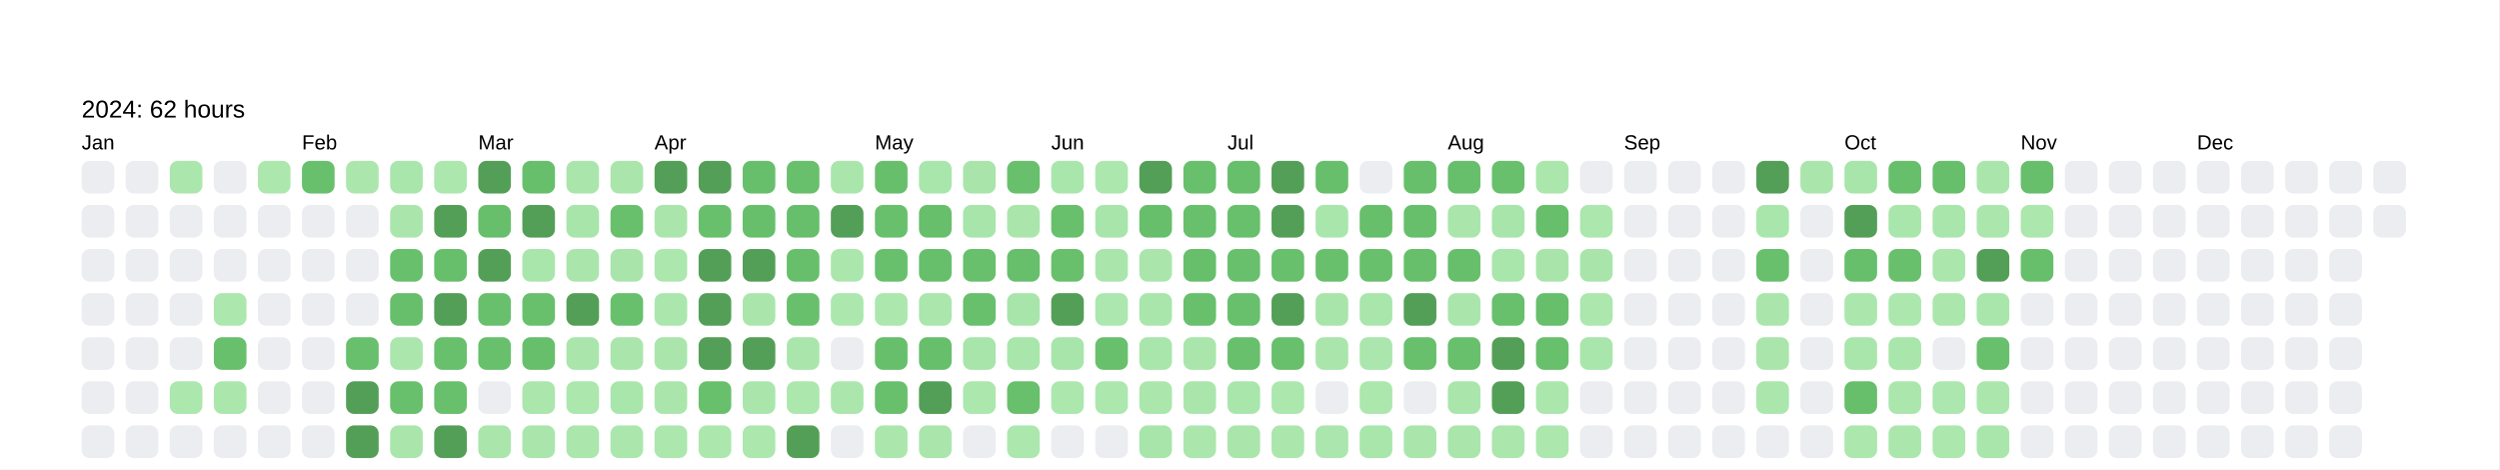
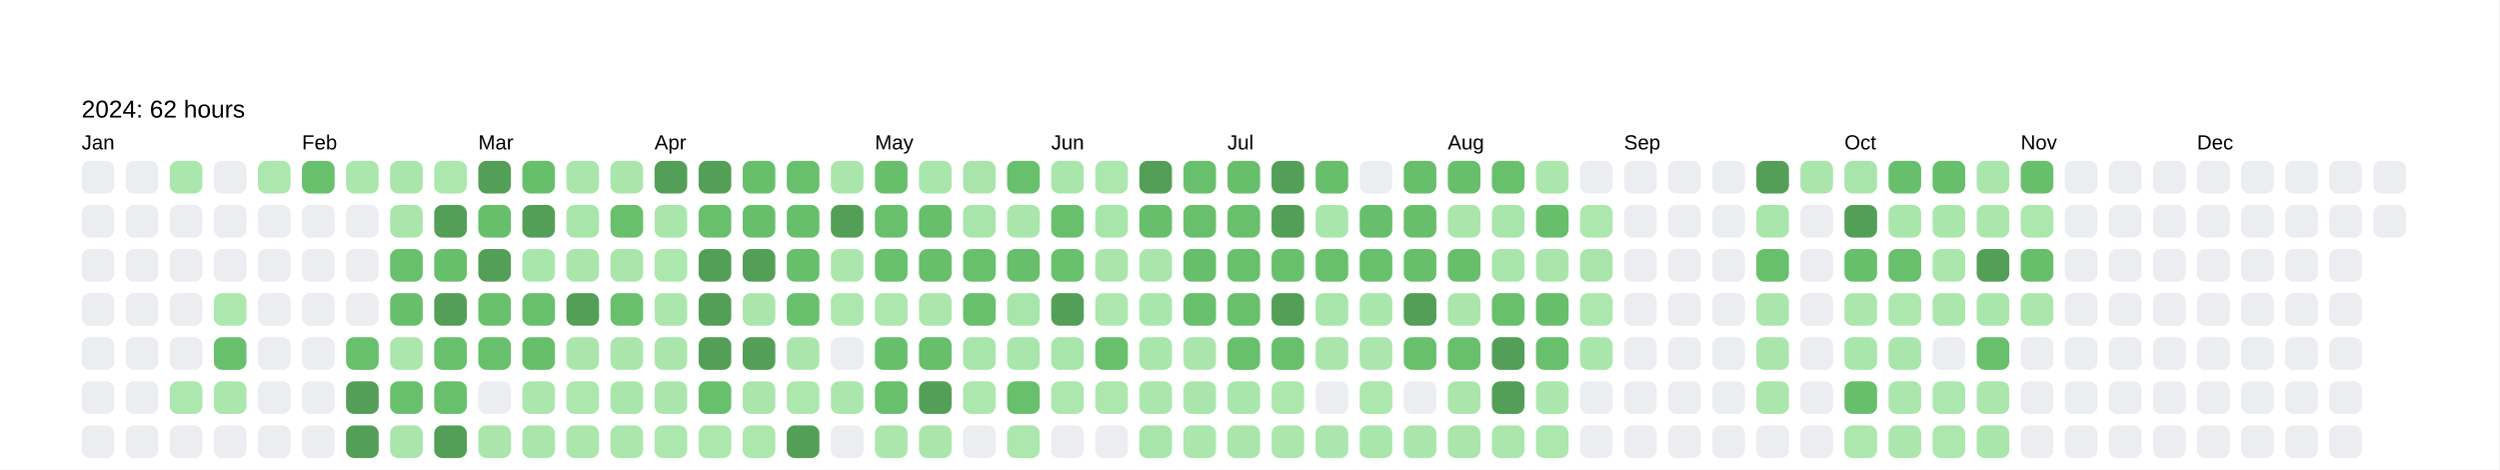
<svg xmlns="http://www.w3.org/2000/svg" baseProfile="full" height="57.5mm" version="1.1" viewBox="0,0,306.2,57.5" width="306.2mm">
  <defs />
  <rect fill="#FFFFFF" height="57.5" width="306.2" x="0" y="0" />
  <text fill="#000000" style="font-size:6px; font-family:Arial; font-weight:bold;" x="10" y="10" />
  <text fill="#000000" style="font-size:3px; font-family:Arial;" x="10" y="14.4">2024: 62 hours</text>
  <text fill="#000000" style="font-size:2.5px; font-family:Arial" x="10" y="18.3">Jan</text>
  <rect fill="#EBEDF0" height="4" rx="1" ry="1" width="4" x="10" y="19.7" />
  <rect fill="#EBEDF0" height="4" rx="1" ry="1" width="4" x="10" y="25.1" />
  <rect fill="#EBEDF0" height="4" rx="1" ry="1" width="4" x="10" y="30.5" />
  <rect fill="#EBEDF0" height="4" rx="1" ry="1" width="4" x="10" y="35.9" />
  <rect fill="#EBEDF0" height="4" rx="1" ry="1" width="4" x="10" y="41.3" />
  <rect fill="#EBEDF0" height="4" rx="1" ry="1" width="4" x="10" y="46.7" />
  <rect fill="#EBEDF0" height="4" rx="1" ry="1" width="4" x="10" y="52.1" />
  <rect fill="#EBEDF0" height="4" rx="1" ry="1" width="4" x="15.4" y="19.7" />
  <rect fill="#EBEDF0" height="4" rx="1" ry="1" width="4" x="15.4" y="25.1" />
  <rect fill="#EBEDF0" height="4" rx="1" ry="1" width="4" x="15.4" y="30.5" />
  <rect fill="#EBEDF0" height="4" rx="1" ry="1" width="4" x="15.4" y="35.9" />
  <rect fill="#EBEDF0" height="4" rx="1" ry="1" width="4" x="15.4" y="41.3" />
  <rect fill="#EBEDF0" height="4" rx="1" ry="1" width="4" x="15.4" y="46.7" />
  <rect fill="#EBEDF0" height="4" rx="1" ry="1" width="4" x="15.4" y="52.1" />
  <rect fill="#abe7ad" height="4" rx="1" ry="1" width="4" x="20.8" y="19.7" />
  <rect fill="#EBEDF0" height="4" rx="1" ry="1" width="4" x="20.8" y="25.1" />
  <rect fill="#EBEDF0" height="4" rx="1" ry="1" width="4" x="20.8" y="30.5" />
  <rect fill="#EBEDF0" height="4" rx="1" ry="1" width="4" x="20.8" y="35.9" />
  <rect fill="#EBEDF0" height="4" rx="1" ry="1" width="4" x="20.8" y="41.3" />
  <rect fill="#ace7ae" height="4" rx="1" ry="1" width="4" x="20.8" y="46.7" />
  <rect fill="#EBEDF0" height="4" rx="1" ry="1" width="4" x="20.8" y="52.1" />
  <rect fill="#EBEDF0" height="4" rx="1" ry="1" width="4" x="26.2" y="19.7" />
  <rect fill="#EBEDF0" height="4" rx="1" ry="1" width="4" x="26.2" y="25.1" />
  <rect fill="#EBEDF0" height="4" rx="1" ry="1" width="4" x="26.2" y="30.5" />
  <rect fill="#ace7ae" height="4" rx="1" ry="1" width="4" x="26.2" y="35.9" />
  <rect fill="#68c06d" height="4" rx="1" ry="1" width="4" x="26.2" y="41.3" />
  <rect fill="#abe7ad" height="4" rx="1" ry="1" width="4" x="26.2" y="46.7" />
  <rect fill="#EBEDF0" height="4" rx="1" ry="1" width="4" x="26.2" y="52.1" />
  <rect fill="#ace7ae" height="4" rx="1" ry="1" width="4" x="31.6" y="19.7" />
  <rect fill="#EBEDF0" height="4" rx="1" ry="1" width="4" x="31.6" y="25.1" />
  <rect fill="#EBEDF0" height="4" rx="1" ry="1" width="4" x="31.6" y="30.5" />
  <rect fill="#EBEDF0" height="4" rx="1" ry="1" width="4" x="31.6" y="35.9" />
  <rect fill="#EBEDF0" height="4" rx="1" ry="1" width="4" x="31.6" y="41.3" />
  <rect fill="#EBEDF0" height="4" rx="1" ry="1" width="4" x="31.6" y="46.7" />
  <rect fill="#EBEDF0" height="4" rx="1" ry="1" width="4" x="31.6" y="52.1" />
  <text fill="#000000" style="font-size:2.5px; font-family:Arial" x="37.0" y="18.3">Feb</text>
  <rect fill="#68c06c" height="4" rx="1" ry="1" width="4" x="37.0" y="19.7" />
  <rect fill="#EBEDF0" height="4" rx="1" ry="1" width="4" x="37.0" y="25.1" />
  <rect fill="#EBEDF0" height="4" rx="1" ry="1" width="4" x="37.0" y="30.5" />
  <rect fill="#EBEDF0" height="4" rx="1" ry="1" width="4" x="37.0" y="35.9" />
  <rect fill="#EBEDF0" height="4" rx="1" ry="1" width="4" x="37.0" y="41.3" />
  <rect fill="#EBEDF0" height="4" rx="1" ry="1" width="4" x="37.0" y="46.7" />
  <rect fill="#EBEDF0" height="4" rx="1" ry="1" width="4" x="37.0" y="52.1" />
  <rect fill="#abe7ad" height="4" rx="1" ry="1" width="4" x="42.4" y="19.7" />
  <rect fill="#EBEDF0" height="4" rx="1" ry="1" width="4" x="42.4" y="25.1" />
  <rect fill="#EBEDF0" height="4" rx="1" ry="1" width="4" x="42.4" y="30.5" />
  <rect fill="#EBEDF0" height="4" rx="1" ry="1" width="4" x="42.4" y="35.9" />
  <rect fill="#68c06d" height="4" rx="1" ry="1" width="4" x="42.4" y="41.3" />
  <rect fill="#549F57" height="4" rx="1" ry="1" width="4" x="42.4" y="46.7" />
  <rect fill="#549F57" height="4" rx="1" ry="1" width="4" x="42.4" y="52.1" />
  <rect fill="#a9e6ab" height="4" rx="1" ry="1" width="4" x="47.8" y="19.7" />
  <rect fill="#aae6ac" height="4" rx="1" ry="1" width="4" x="47.8" y="25.1" />
  <rect fill="#68c06d" height="4" rx="1" ry="1" width="4" x="47.8" y="30.5" />
  <rect fill="#67bf6c" height="4" rx="1" ry="1" width="4" x="47.8" y="35.9" />
  <rect fill="#abe6ad" height="4" rx="1" ry="1" width="4" x="47.8" y="41.3" />
  <rect fill="#68c06d" height="4" rx="1" ry="1" width="4" x="47.8" y="46.7" />
  <rect fill="#aae6ac" height="4" rx="1" ry="1" width="4" x="47.8" y="52.1" />
  <rect fill="#ace7ae" height="4" rx="1" ry="1" width="4" x="53.2" y="19.7" />
  <rect fill="#549F57" height="4" rx="1" ry="1" width="4" x="53.2" y="25.1" />
  <rect fill="#67bf6c" height="4" rx="1" ry="1" width="4" x="53.2" y="30.5" />
  <rect fill="#549F57" height="4" rx="1" ry="1" width="4" x="53.2" y="35.9" />
  <rect fill="#68c06d" height="4" rx="1" ry="1" width="4" x="53.2" y="41.3" />
  <rect fill="#68c06d" height="4" rx="1" ry="1" width="4" x="53.2" y="46.7" />
  <rect fill="#549F57" height="4" rx="1" ry="1" width="4" x="53.2" y="52.1" />
  <text fill="#000000" style="font-size:2.5px; font-family:Arial" x="58.6" y="18.3">Mar</text>
  <rect fill="#549F57" height="4" rx="1" ry="1" width="4" x="58.6" y="19.7" />
  <rect fill="#67bf6c" height="4" rx="1" ry="1" width="4" x="58.6" y="25.1" />
  <rect fill="#549F57" height="4" rx="1" ry="1" width="4" x="58.6" y="30.5" />
  <rect fill="#68c06d" height="4" rx="1" ry="1" width="4" x="58.6" y="35.9" />
  <rect fill="#68c06d" height="4" rx="1" ry="1" width="4" x="58.6" y="41.3" />
  <rect fill="#EBEDF0" height="4" rx="1" ry="1" width="4" x="58.6" y="46.7" />
  <rect fill="#aae6ac" height="4" rx="1" ry="1" width="4" x="58.6" y="52.1" />
  <rect fill="#67bf6c" height="4" rx="1" ry="1" width="4" x="64" y="19.7" />
  <rect fill="#549F57" height="4" rx="1" ry="1" width="4" x="64" y="25.1" />
  <rect fill="#a9e6ab" height="4" rx="1" ry="1" width="4" x="64" y="30.5" />
  <rect fill="#68c06d" height="4" rx="1" ry="1" width="4" x="64" y="35.9" />
  <rect fill="#67bf6c" height="4" rx="1" ry="1" width="4" x="64" y="41.3" />
  <rect fill="#abe6ad" height="4" rx="1" ry="1" width="4" x="64" y="46.7" />
  <rect fill="#aae6ac" height="4" rx="1" ry="1" width="4" x="64" y="52.1" />
  <rect fill="#aae6ac" height="4" rx="1" ry="1" width="4" x="69.4" y="19.7" />
  <rect fill="#a8e5aa" height="4" rx="1" ry="1" width="4" x="69.4" y="25.1" />
  <rect fill="#aae6ac" height="4" rx="1" ry="1" width="4" x="69.4" y="30.5" />
  <rect fill="#549F57" height="4" rx="1" ry="1" width="4" x="69.4" y="35.9" />
  <rect fill="#aae6ac" height="4" rx="1" ry="1" width="4" x="69.4" y="41.3" />
  <rect fill="#ace7ae" height="4" rx="1" ry="1" width="4" x="69.4" y="46.7" />
  <rect fill="#abe6ad" height="4" rx="1" ry="1" width="4" x="69.4" y="52.1" />
  <rect fill="#aae6ac" height="4" rx="1" ry="1" width="4" x="74.8" y="19.7" />
  <rect fill="#68c06d" height="4" rx="1" ry="1" width="4" x="74.8" y="25.1" />
  <rect fill="#a9e5ab" height="4" rx="1" ry="1" width="4" x="74.8" y="30.5" />
  <rect fill="#68c06d" height="4" rx="1" ry="1" width="4" x="74.8" y="35.9" />
  <rect fill="#aae6ac" height="4" rx="1" ry="1" width="4" x="74.8" y="41.3" />
  <rect fill="#a9e6ab" height="4" rx="1" ry="1" width="4" x="74.8" y="46.7" />
  <rect fill="#abe7ad" height="4" rx="1" ry="1" width="4" x="74.8" y="52.1" />
  <text fill="#000000" style="font-size:2.5px; font-family:Arial" x="80.2" y="18.3">Apr</text>
  <rect fill="#549F57" height="4" rx="1" ry="1" width="4" x="80.2" y="19.7" />
  <rect fill="#aae6ac" height="4" rx="1" ry="1" width="4" x="80.2" y="25.1" />
  <rect fill="#ace7ae" height="4" rx="1" ry="1" width="4" x="80.2" y="30.5" />
  <rect fill="#abe7ad" height="4" rx="1" ry="1" width="4" x="80.2" y="35.9" />
  <rect fill="#aae6ac" height="4" rx="1" ry="1" width="4" x="80.2" y="41.3" />
  <rect fill="#aae6ac" height="4" rx="1" ry="1" width="4" x="80.2" y="46.7" />
  <rect fill="#ace7ae" height="4" rx="1" ry="1" width="4" x="80.2" y="52.1" />
  <rect fill="#549F57" height="4" rx="1" ry="1" width="4" x="85.6" y="19.7" />
  <rect fill="#68c06d" height="4" rx="1" ry="1" width="4" x="85.6" y="25.1" />
  <rect fill="#549F57" height="4" rx="1" ry="1" width="4" x="85.6" y="30.5" />
  <rect fill="#549F57" height="4" rx="1" ry="1" width="4" x="85.6" y="35.9" />
  <rect fill="#549F57" height="4" rx="1" ry="1" width="4" x="85.6" y="41.3" />
  <rect fill="#68c06d" height="4" rx="1" ry="1" width="4" x="85.6" y="46.7" />
  <rect fill="#ace7ae" height="4" rx="1" ry="1" width="4" x="85.6" y="52.1" />
  <rect fill="#67bf6c" height="4" rx="1" ry="1" width="4" x="91" y="19.7" />
  <rect fill="#67bf6c" height="4" rx="1" ry="1" width="4" x="91" y="25.1" />
  <rect fill="#549F57" height="4" rx="1" ry="1" width="4" x="91" y="30.5" />
  <rect fill="#aae6ac" height="4" rx="1" ry="1" width="4" x="91" y="35.9" />
  <rect fill="#549F57" height="4" rx="1" ry="1" width="4" x="91" y="41.3" />
  <rect fill="#aae6ac" height="4" rx="1" ry="1" width="4" x="91" y="46.7" />
  <rect fill="#ace7ae" height="4" rx="1" ry="1" width="4" x="91" y="52.1" />
  <rect fill="#68bf6c" height="4" rx="1" ry="1" width="4" x="96.4" y="19.7" />
  <rect fill="#67bf6c" height="4" rx="1" ry="1" width="4" x="96.4" y="25.1" />
  <rect fill="#67bf6c" height="4" rx="1" ry="1" width="4" x="96.4" y="30.5" />
  <rect fill="#68c06d" height="4" rx="1" ry="1" width="4" x="96.4" y="35.9" />
  <rect fill="#aae6ac" height="4" rx="1" ry="1" width="4" x="96.4" y="41.3" />
  <rect fill="#ace7ae" height="4" rx="1" ry="1" width="4" x="96.4" y="46.7" />
  <rect fill="#549F57" height="4" rx="1" ry="1" width="4" x="96.4" y="52.1" />
  <rect fill="#aae6ac" height="4" rx="1" ry="1" width="4" x="101.8" y="19.7" />
  <rect fill="#549F57" height="4" rx="1" ry="1" width="4" x="101.8" y="25.1" />
  <rect fill="#abe7ad" height="4" rx="1" ry="1" width="4" x="101.8" y="30.5" />
  <rect fill="#ace7ae" height="4" rx="1" ry="1" width="4" x="101.8" y="35.9" />
  <rect fill="#EBEDF0" height="4" rx="1" ry="1" width="4" x="101.8" y="41.3" />
  <rect fill="#abe7ad" height="4" rx="1" ry="1" width="4" x="101.8" y="46.7" />
  <rect fill="#EBEDF0" height="4" rx="1" ry="1" width="4" x="101.8" y="52.1" />
  <text fill="#000000" style="font-size:2.5px; font-family:Arial" x="107.2" y="18.3">May</text>
  <rect fill="#67bf6c" height="4" rx="1" ry="1" width="4" x="107.2" y="19.7" />
  <rect fill="#68c06d" height="4" rx="1" ry="1" width="4" x="107.2" y="25.1" />
  <rect fill="#68c06d" height="4" rx="1" ry="1" width="4" x="107.2" y="30.5" />
  <rect fill="#ace7ae" height="4" rx="1" ry="1" width="4" x="107.2" y="35.9" />
  <rect fill="#67bf6c" height="4" rx="1" ry="1" width="4" x="107.2" y="41.3" />
  <rect fill="#68c06d" height="4" rx="1" ry="1" width="4" x="107.2" y="46.7" />
  <rect fill="#abe7ad" height="4" rx="1" ry="1" width="4" x="107.2" y="52.1" />
  <rect fill="#a9e6ab" height="4" rx="1" ry="1" width="4" x="112.6" y="19.7" />
  <rect fill="#67bf6c" height="4" rx="1" ry="1" width="4" x="112.6" y="25.1" />
  <rect fill="#67bf6c" height="4" rx="1" ry="1" width="4" x="112.6" y="30.5" />
  <rect fill="#abe6ad" height="4" rx="1" ry="1" width="4" x="112.6" y="35.9" />
  <rect fill="#67bf6c" height="4" rx="1" ry="1" width="4" x="112.6" y="41.3" />
  <rect fill="#549F57" height="4" rx="1" ry="1" width="4" x="112.6" y="46.7" />
  <rect fill="#aae6ac" height="4" rx="1" ry="1" width="4" x="112.6" y="52.1" />
  <rect fill="#a9e5ab" height="4" rx="1" ry="1" width="4" x="118" y="19.7" />
  <rect fill="#a8e5aa" height="4" rx="1" ry="1" width="4" x="118" y="25.1" />
  <rect fill="#68c06d" height="4" rx="1" ry="1" width="4" x="118" y="30.5" />
  <rect fill="#68c06d" height="4" rx="1" ry="1" width="4" x="118" y="35.9" />
  <rect fill="#a8e5aa" height="4" rx="1" ry="1" width="4" x="118" y="41.3" />
  <rect fill="#ace7ae" height="4" rx="1" ry="1" width="4" x="118" y="46.7" />
  <rect fill="#EBEDF0" height="4" rx="1" ry="1" width="4" x="118" y="52.1" />
  <rect fill="#68c06d" height="4" rx="1" ry="1" width="4" x="123.4" y="19.7" />
  <rect fill="#aae6ac" height="4" rx="1" ry="1" width="4" x="123.4" y="25.1" />
  <rect fill="#67bf6c" height="4" rx="1" ry="1" width="4" x="123.4" y="30.5" />
  <rect fill="#a8e5aa" height="4" rx="1" ry="1" width="4" x="123.4" y="35.9" />
  <rect fill="#a9e6ab" height="4" rx="1" ry="1" width="4" x="123.4" y="41.3" />
  <rect fill="#68c06c" height="4" rx="1" ry="1" width="4" x="123.4" y="46.7" />
  <rect fill="#ace7ae" height="4" rx="1" ry="1" width="4" x="123.4" y="52.1" />
  <text fill="#000000" style="font-size:2.5px; font-family:Arial" x="128.8" y="18.3">Jun</text>
  <rect fill="#a9e6ac" height="4" rx="1" ry="1" width="4" x="128.8" y="19.7" />
  <rect fill="#68c06d" height="4" rx="1" ry="1" width="4" x="128.8" y="25.1" />
  <rect fill="#68c06d" height="4" rx="1" ry="1" width="4" x="128.8" y="30.5" />
  <rect fill="#549F57" height="4" rx="1" ry="1" width="4" x="128.8" y="35.9" />
  <rect fill="#a8e5aa" height="4" rx="1" ry="1" width="4" x="128.8" y="41.3" />
  <rect fill="#ace7ae" height="4" rx="1" ry="1" width="4" x="128.8" y="46.7" />
  <rect fill="#EBEDF0" height="4" rx="1" ry="1" width="4" x="128.8" y="52.1" />
  <rect fill="#ace7ae" height="4" rx="1" ry="1" width="4" x="134.2" y="19.7" />
  <rect fill="#a8e5ab" height="4" rx="1" ry="1" width="4" x="134.2" y="25.1" />
  <rect fill="#aae6ac" height="4" rx="1" ry="1" width="4" x="134.2" y="30.5" />
  <rect fill="#abe7ae" height="4" rx="1" ry="1" width="4" x="134.2" y="35.9" />
  <rect fill="#68c06d" height="4" rx="1" ry="1" width="4" x="134.2" y="41.3" />
  <rect fill="#ace7ae" height="4" rx="1" ry="1" width="4" x="134.2" y="46.7" />
  <rect fill="#EBEDF0" height="4" rx="1" ry="1" width="4" x="134.2" y="52.1" />
  <rect fill="#549F57" height="4" rx="1" ry="1" width="4" x="139.6" y="19.7" />
  <rect fill="#67bf6c" height="4" rx="1" ry="1" width="4" x="139.6" y="25.1" />
  <rect fill="#aae6ac" height="4" rx="1" ry="1" width="4" x="139.6" y="30.5" />
  <rect fill="#a9e6ab" height="4" rx="1" ry="1" width="4" x="139.6" y="35.9" />
  <rect fill="#a9e6ab" height="4" rx="1" ry="1" width="4" x="139.6" y="41.3" />
  <rect fill="#abe7ad" height="4" rx="1" ry="1" width="4" x="139.6" y="46.7" />
  <rect fill="#a8e5aa" height="4" rx="1" ry="1" width="4" x="139.6" y="52.1" />
  <rect fill="#68c06d" height="4" rx="1" ry="1" width="4" x="145" y="19.7" />
  <rect fill="#68c06d" height="4" rx="1" ry="1" width="4" x="145" y="25.1" />
  <rect fill="#67bf6c" height="4" rx="1" ry="1" width="4" x="145" y="30.5" />
  <rect fill="#68c06c" height="4" rx="1" ry="1" width="4" x="145" y="35.9" />
  <rect fill="#aae6ac" height="4" rx="1" ry="1" width="4" x="145" y="41.3" />
  <rect fill="#aae6ac" height="4" rx="1" ry="1" width="4" x="145" y="46.7" />
  <rect fill="#abe6ad" height="4" rx="1" ry="1" width="4" x="145" y="52.1" />
  <text fill="#000000" style="font-size:2.5px; font-family:Arial" x="150.4" y="18.3">Jul</text>
  <rect fill="#67bf6c" height="4" rx="1" ry="1" width="4" x="150.4" y="19.7" />
  <rect fill="#68c06d" height="4" rx="1" ry="1" width="4" x="150.4" y="25.1" />
  <rect fill="#68c06d" height="4" rx="1" ry="1" width="4" x="150.4" y="30.5" />
  <rect fill="#68c06d" height="4" rx="1" ry="1" width="4" x="150.4" y="35.9" />
  <rect fill="#68c06c" height="4" rx="1" ry="1" width="4" x="150.4" y="41.3" />
  <rect fill="#a9e6ab" height="4" rx="1" ry="1" width="4" x="150.4" y="46.7" />
  <rect fill="#aae6ac" height="4" rx="1" ry="1" width="4" x="150.4" y="52.1" />
  <rect fill="#549F57" height="4" rx="1" ry="1" width="4" x="155.8" y="19.7" />
  <rect fill="#549F57" height="4" rx="1" ry="1" width="4" x="155.8" y="25.1" />
  <rect fill="#68c06d" height="4" rx="1" ry="1" width="4" x="155.8" y="30.5" />
  <rect fill="#549F57" height="4" rx="1" ry="1" width="4" x="155.8" y="35.9" />
  <rect fill="#68c06d" height="4" rx="1" ry="1" width="4" x="155.8" y="41.3" />
  <rect fill="#ace7ae" height="4" rx="1" ry="1" width="4" x="155.8" y="46.7" />
  <rect fill="#abe6ad" height="4" rx="1" ry="1" width="4" x="155.8" y="52.1" />
  <rect fill="#67bf6c" height="4" rx="1" ry="1" width="4" x="161.2" y="19.7" />
  <rect fill="#a9e6ab" height="4" rx="1" ry="1" width="4" x="161.2" y="25.1" />
  <rect fill="#68c06d" height="4" rx="1" ry="1" width="4" x="161.2" y="30.5" />
  <rect fill="#a8e5aa" height="4" rx="1" ry="1" width="4" x="161.2" y="35.9" />
  <rect fill="#aae6ac" height="4" rx="1" ry="1" width="4" x="161.2" y="41.3" />
  <rect fill="#EBEDF0" height="4" rx="1" ry="1" width="4" x="161.2" y="46.7" />
  <rect fill="#aae6ad" height="4" rx="1" ry="1" width="4" x="161.2" y="52.1" />
  <rect fill="#EBEDF0" height="4" rx="1" ry="1" width="4" x="166.6" y="19.7" />
  <rect fill="#67bf6c" height="4" rx="1" ry="1" width="4" x="166.6" y="25.1" />
  <rect fill="#68c06d" height="4" rx="1" ry="1" width="4" x="166.6" y="30.5" />
  <rect fill="#a9e6ab" height="4" rx="1" ry="1" width="4" x="166.6" y="35.9" />
  <rect fill="#aae6ad" height="4" rx="1" ry="1" width="4" x="166.6" y="41.3" />
  <rect fill="#ace7ae" height="4" rx="1" ry="1" width="4" x="166.6" y="46.7" />
  <rect fill="#a9e6ab" height="4" rx="1" ry="1" width="4" x="166.6" y="52.1" />
  <rect fill="#67bf6c" height="4" rx="1" ry="1" width="4" x="172" y="19.7" />
  <rect fill="#67bf6c" height="4" rx="1" ry="1" width="4" x="172" y="25.1" />
  <rect fill="#67bf6c" height="4" rx="1" ry="1" width="4" x="172" y="30.5" />
  <rect fill="#549F57" height="4" rx="1" ry="1" width="4" x="172" y="35.9" />
  <rect fill="#68c06d" height="4" rx="1" ry="1" width="4" x="172" y="41.3" />
  <rect fill="#EBEDF0" height="4" rx="1" ry="1" width="4" x="172" y="46.7" />
  <rect fill="#aae6ac" height="4" rx="1" ry="1" width="4" x="172" y="52.1" />
  <text fill="#000000" style="font-size:2.5px; font-family:Arial" x="177.4" y="18.3">Aug</text>
  <rect fill="#67bf6c" height="4" rx="1" ry="1" width="4" x="177.4" y="19.7" />
  <rect fill="#aae6ac" height="4" rx="1" ry="1" width="4" x="177.4" y="25.1" />
  <rect fill="#67bf6c" height="4" rx="1" ry="1" width="4" x="177.4" y="30.5" />
  <rect fill="#aae6ac" height="4" rx="1" ry="1" width="4" x="177.4" y="35.9" />
  <rect fill="#68c06d" height="4" rx="1" ry="1" width="4" x="177.4" y="41.3" />
  <rect fill="#aae6ac" height="4" rx="1" ry="1" width="4" x="177.4" y="46.7" />
  <rect fill="#aae6ac" height="4" rx="1" ry="1" width="4" x="177.4" y="52.1" />
  <rect fill="#68c06d" height="4" rx="1" ry="1" width="4" x="182.8" y="19.7" />
  <rect fill="#a8e5aa" height="4" rx="1" ry="1" width="4" x="182.8" y="25.1" />
  <rect fill="#a9e6ab" height="4" rx="1" ry="1" width="4" x="182.8" y="30.5" />
  <rect fill="#68c06d" height="4" rx="1" ry="1" width="4" x="182.8" y="35.9" />
  <rect fill="#549F57" height="4" rx="1" ry="1" width="4" x="182.8" y="41.3" />
  <rect fill="#549F57" height="4" rx="1" ry="1" width="4" x="182.8" y="46.7" />
  <rect fill="#abe6ad" height="4" rx="1" ry="1" width="4" x="182.8" y="52.1" />
  <rect fill="#abe7ad" height="4" rx="1" ry="1" width="4" x="188.2" y="19.7" />
  <rect fill="#67bf6c" height="4" rx="1" ry="1" width="4" x="188.2" y="25.1" />
  <rect fill="#a9e5ab" height="4" rx="1" ry="1" width="4" x="188.2" y="30.5" />
  <rect fill="#67bf6c" height="4" rx="1" ry="1" width="4" x="188.2" y="35.9" />
  <rect fill="#68c06d" height="4" rx="1" ry="1" width="4" x="188.2" y="41.3" />
  <rect fill="#abe7ad" height="4" rx="1" ry="1" width="4" x="188.2" y="46.7" />
  <rect fill="#ace7ae" height="4" rx="1" ry="1" width="4" x="188.2" y="52.1" />
  <rect fill="#EBEDF0" height="4" rx="1" ry="1" width="4" x="193.6" y="19.7" />
  <rect fill="#ace7ae" height="4" rx="1" ry="1" width="4" x="193.6" y="25.1" />
  <rect fill="#a9e5ab" height="4" rx="1" ry="1" width="4" x="193.6" y="30.5" />
  <rect fill="#ace7ae" height="4" rx="1" ry="1" width="4" x="193.6" y="35.9" />
  <rect fill="#a9e6ab" height="4" rx="1" ry="1" width="4" x="193.6" y="41.3" />
  <rect fill="#EBEDF0" height="4" rx="1" ry="1" width="4" x="193.6" y="46.7" />
  <rect fill="#EBEDF0" height="4" rx="1" ry="1" width="4" x="193.6" y="52.1" />
  <text fill="#000000" style="font-size:2.5px; font-family:Arial" x="199" y="18.3">Sep</text>
  <rect fill="#EBEDF0" height="4" rx="1" ry="1" width="4" x="199" y="19.7" />
  <rect fill="#EBEDF0" height="4" rx="1" ry="1" width="4" x="199" y="25.1" />
  <rect fill="#EBEDF0" height="4" rx="1" ry="1" width="4" x="199" y="30.5" />
  <rect fill="#EBEDF0" height="4" rx="1" ry="1" width="4" x="199" y="35.9" />
  <rect fill="#EBEDF0" height="4" rx="1" ry="1" width="4" x="199" y="41.3" />
  <rect fill="#EBEDF0" height="4" rx="1" ry="1" width="4" x="199" y="46.7" />
  <rect fill="#EBEDF0" height="4" rx="1" ry="1" width="4" x="199" y="52.1" />
  <rect fill="#EBEDF0" height="4" rx="1" ry="1" width="4" x="204.4" y="19.7" />
  <rect fill="#EBEDF0" height="4" rx="1" ry="1" width="4" x="204.4" y="25.1" />
  <rect fill="#EBEDF0" height="4" rx="1" ry="1" width="4" x="204.4" y="30.5" />
  <rect fill="#EBEDF0" height="4" rx="1" ry="1" width="4" x="204.4" y="35.9" />
  <rect fill="#EBEDF0" height="4" rx="1" ry="1" width="4" x="204.4" y="41.3" />
  <rect fill="#EBEDF0" height="4" rx="1" ry="1" width="4" x="204.4" y="46.7" />
  <rect fill="#EBEDF0" height="4" rx="1" ry="1" width="4" x="204.4" y="52.1" />
  <rect fill="#EBEDF0" height="4" rx="1" ry="1" width="4" x="209.8" y="19.7" />
  <rect fill="#EBEDF0" height="4" rx="1" ry="1" width="4" x="209.8" y="25.1" />
  <rect fill="#EBEDF0" height="4" rx="1" ry="1" width="4" x="209.8" y="30.5" />
  <rect fill="#EBEDF0" height="4" rx="1" ry="1" width="4" x="209.8" y="35.9" />
  <rect fill="#EBEDF0" height="4" rx="1" ry="1" width="4" x="209.8" y="41.3" />
  <rect fill="#EBEDF0" height="4" rx="1" ry="1" width="4" x="209.8" y="46.7" />
  <rect fill="#EBEDF0" height="4" rx="1" ry="1" width="4" x="209.8" y="52.1" />
  <rect fill="#549F57" height="4" rx="1" ry="1" width="4" x="215.2" y="19.7" />
  <rect fill="#a9e6ab" height="4" rx="1" ry="1" width="4" x="215.2" y="25.1" />
  <rect fill="#68c06d" height="4" rx="1" ry="1" width="4" x="215.2" y="30.5" />
  <rect fill="#aae6ac" height="4" rx="1" ry="1" width="4" x="215.2" y="35.9" />
  <rect fill="#aae6ac" height="4" rx="1" ry="1" width="4" x="215.2" y="41.3" />
  <rect fill="#abe7ad" height="4" rx="1" ry="1" width="4" x="215.2" y="46.7" />
  <rect fill="#EBEDF0" height="4" rx="1" ry="1" width="4" x="215.2" y="52.1" />
  <rect fill="#aae6ac" height="4" rx="1" ry="1" width="4" x="220.6" y="19.7" />
  <rect fill="#EBEDF0" height="4" rx="1" ry="1" width="4" x="220.6" y="25.1" />
  <rect fill="#EBEDF0" height="4" rx="1" ry="1" width="4" x="220.6" y="30.5" />
  <rect fill="#EBEDF0" height="4" rx="1" ry="1" width="4" x="220.6" y="35.9" />
  <rect fill="#EBEDF0" height="4" rx="1" ry="1" width="4" x="220.6" y="41.3" />
  <rect fill="#EBEDF0" height="4" rx="1" ry="1" width="4" x="220.6" y="46.7" />
  <rect fill="#EBEDF0" height="4" rx="1" ry="1" width="4" x="220.6" y="52.1" />
  <text fill="#000000" style="font-size:2.5px; font-family:Arial" x="226" y="18.3">Oct</text>
  <rect fill="#a8e5aa" height="4" rx="1" ry="1" width="4" x="226" y="19.7" />
  <rect fill="#549F57" height="4" rx="1" ry="1" width="4" x="226" y="25.1" />
  <rect fill="#67bf6c" height="4" rx="1" ry="1" width="4" x="226" y="30.5" />
  <rect fill="#abe7ad" height="4" rx="1" ry="1" width="4" x="226" y="35.9" />
  <rect fill="#a9e6ab" height="4" rx="1" ry="1" width="4" x="226" y="41.3" />
  <rect fill="#67bf6c" height="4" rx="1" ry="1" width="4" x="226" y="46.7" />
  <rect fill="#ace7ae" height="4" rx="1" ry="1" width="4" x="226" y="52.1" />
  <rect fill="#67bf6c" height="4" rx="1" ry="1" width="4" x="231.4" y="19.7" />
  <rect fill="#a9e6ab" height="4" rx="1" ry="1" width="4" x="231.4" y="25.1" />
  <rect fill="#68c06d" height="4" rx="1" ry="1" width="4" x="231.4" y="30.5" />
  <rect fill="#ace7ae" height="4" rx="1" ry="1" width="4" x="231.4" y="35.9" />
  <rect fill="#a9e6ab" height="4" rx="1" ry="1" width="4" x="231.4" y="41.3" />
  <rect fill="#abe7ad" height="4" rx="1" ry="1" width="4" x="231.4" y="46.7" />
  <rect fill="#abe7ad" height="4" rx="1" ry="1" width="4" x="231.4" y="52.1" />
  <rect fill="#67bf6c" height="4" rx="1" ry="1" width="4" x="236.8" y="19.7" />
  <rect fill="#a9e6ab" height="4" rx="1" ry="1" width="4" x="236.8" y="25.1" />
  <rect fill="#abe6ad" height="4" rx="1" ry="1" width="4" x="236.8" y="30.5" />
  <rect fill="#abe7ad" height="4" rx="1" ry="1" width="4" x="236.8" y="35.9" />
  <rect fill="#EBEDF0" height="4" rx="1" ry="1" width="4" x="236.8" y="41.3" />
  <rect fill="#abe7ae" height="4" rx="1" ry="1" width="4" x="236.8" y="46.7" />
  <rect fill="#ace7ae" height="4" rx="1" ry="1" width="4" x="236.8" y="52.1" />
  <rect fill="#aae6ac" height="4" rx="1" ry="1" width="4" x="242.2" y="19.7" />
  <rect fill="#abe7ad" height="4" rx="1" ry="1" width="4" x="242.2" y="25.1" />
  <rect fill="#549F57" height="4" rx="1" ry="1" width="4" x="242.2" y="30.5" />
  <rect fill="#a9e6ab" height="4" rx="1" ry="1" width="4" x="242.2" y="35.9" />
  <rect fill="#68c06d" height="4" rx="1" ry="1" width="4" x="242.2" y="41.3" />
  <rect fill="#abe7ad" height="4" rx="1" ry="1" width="4" x="242.2" y="46.7" />
  <rect fill="#a9e6ab" height="4" rx="1" ry="1" width="4" x="242.2" y="52.1" />
  <text fill="#000000" style="font-size:2.5px; font-family:Arial" x="247.6" y="18.3">Nov</text>
  <rect fill="#67bf6c" height="4" rx="1" ry="1" width="4" x="247.6" y="19.7" />
  <rect fill="#ace7ae" height="4" rx="1" ry="1" width="4" x="247.6" y="25.1" />
  <rect fill="#67bf6c" height="4" rx="1" ry="1" width="4" x="247.6" y="30.5" />
-   <rect fill="#EBEDF0" height="4" rx="1" ry="1" width="4" x="247.6" y="35.9" />
+   <rect fill="#abe7ad" height="4" rx="1" ry="1" width="4" x="247.6" y="35.9" />
  <rect fill="#EBEDF0" height="4" rx="1" ry="1" width="4" x="247.6" y="41.3" />
  <rect fill="#EBEDF0" height="4" rx="1" ry="1" width="4" x="247.6" y="46.7" />
  <rect fill="#EBEDF0" height="4" rx="1" ry="1" width="4" x="247.6" y="52.1" />
  <rect fill="#EBEDF0" height="4" rx="1" ry="1" width="4" x="253" y="19.7" />
  <rect fill="#EBEDF0" height="4" rx="1" ry="1" width="4" x="253" y="25.1" />
  <rect fill="#EBEDF0" height="4" rx="1" ry="1" width="4" x="253" y="30.5" />
  <rect fill="#EBEDF0" height="4" rx="1" ry="1" width="4" x="253" y="35.9" />
  <rect fill="#EBEDF0" height="4" rx="1" ry="1" width="4" x="253" y="41.3" />
  <rect fill="#EBEDF0" height="4" rx="1" ry="1" width="4" x="253" y="46.7" />
  <rect fill="#EBEDF0" height="4" rx="1" ry="1" width="4" x="253" y="52.1" />
  <rect fill="#EBEDF0" height="4" rx="1" ry="1" width="4" x="258.4" y="19.7" />
  <rect fill="#EBEDF0" height="4" rx="1" ry="1" width="4" x="258.4" y="25.1" />
  <rect fill="#EBEDF0" height="4" rx="1" ry="1" width="4" x="258.4" y="30.5" />
  <rect fill="#EBEDF0" height="4" rx="1" ry="1" width="4" x="258.4" y="35.9" />
  <rect fill="#EBEDF0" height="4" rx="1" ry="1" width="4" x="258.4" y="41.3" />
  <rect fill="#EBEDF0" height="4" rx="1" ry="1" width="4" x="258.4" y="46.7" />
  <rect fill="#EBEDF0" height="4" rx="1" ry="1" width="4" x="258.4" y="52.1" />
  <rect fill="#EBEDF0" height="4" rx="1" ry="1" width="4" x="263.8" y="19.7" />
  <rect fill="#EBEDF0" height="4" rx="1" ry="1" width="4" x="263.8" y="25.1" />
  <rect fill="#EBEDF0" height="4" rx="1" ry="1" width="4" x="263.8" y="30.5" />
  <rect fill="#EBEDF0" height="4" rx="1" ry="1" width="4" x="263.8" y="35.9" />
  <rect fill="#EBEDF0" height="4" rx="1" ry="1" width="4" x="263.8" y="41.3" />
  <rect fill="#EBEDF0" height="4" rx="1" ry="1" width="4" x="263.8" y="46.7" />
  <rect fill="#EBEDF0" height="4" rx="1" ry="1" width="4" x="263.8" y="52.1" />
  <text fill="#000000" style="font-size:2.5px; font-family:Arial" x="269.2" y="18.3">Dec</text>
  <rect fill="#EBEDF0" height="4" rx="1" ry="1" width="4" x="269.2" y="19.7" />
  <rect fill="#EBEDF0" height="4" rx="1" ry="1" width="4" x="269.2" y="25.1" />
  <rect fill="#EBEDF0" height="4" rx="1" ry="1" width="4" x="269.2" y="30.5" />
  <rect fill="#EBEDF0" height="4" rx="1" ry="1" width="4" x="269.2" y="35.9" />
  <rect fill="#EBEDF0" height="4" rx="1" ry="1" width="4" x="269.2" y="41.3" />
  <rect fill="#EBEDF0" height="4" rx="1" ry="1" width="4" x="269.2" y="46.7" />
  <rect fill="#EBEDF0" height="4" rx="1" ry="1" width="4" x="269.2" y="52.1" />
  <rect fill="#EBEDF0" height="4" rx="1" ry="1" width="4" x="274.6" y="19.7" />
  <rect fill="#EBEDF0" height="4" rx="1" ry="1" width="4" x="274.6" y="25.1" />
  <rect fill="#EBEDF0" height="4" rx="1" ry="1" width="4" x="274.6" y="30.5" />
  <rect fill="#EBEDF0" height="4" rx="1" ry="1" width="4" x="274.6" y="35.9" />
  <rect fill="#EBEDF0" height="4" rx="1" ry="1" width="4" x="274.6" y="41.3" />
  <rect fill="#EBEDF0" height="4" rx="1" ry="1" width="4" x="274.6" y="46.7" />
  <rect fill="#EBEDF0" height="4" rx="1" ry="1" width="4" x="274.6" y="52.1" />
  <rect fill="#EBEDF0" height="4" rx="1" ry="1" width="4" x="280" y="19.7" />
  <rect fill="#EBEDF0" height="4" rx="1" ry="1" width="4" x="280" y="25.1" />
  <rect fill="#EBEDF0" height="4" rx="1" ry="1" width="4" x="280" y="30.5" />
  <rect fill="#EBEDF0" height="4" rx="1" ry="1" width="4" x="280" y="35.9" />
  <rect fill="#EBEDF0" height="4" rx="1" ry="1" width="4" x="280" y="41.3" />
  <rect fill="#EBEDF0" height="4" rx="1" ry="1" width="4" x="280" y="46.7" />
  <rect fill="#EBEDF0" height="4" rx="1" ry="1" width="4" x="280" y="52.1" />
  <rect fill="#EBEDF0" height="4" rx="1" ry="1" width="4" x="285.4" y="19.7" />
  <rect fill="#EBEDF0" height="4" rx="1" ry="1" width="4" x="285.4" y="25.1" />
  <rect fill="#EBEDF0" height="4" rx="1" ry="1" width="4" x="285.4" y="30.5" />
  <rect fill="#EBEDF0" height="4" rx="1" ry="1" width="4" x="285.4" y="35.9" />
  <rect fill="#EBEDF0" height="4" rx="1" ry="1" width="4" x="285.4" y="41.3" />
  <rect fill="#EBEDF0" height="4" rx="1" ry="1" width="4" x="285.4" y="46.7" />
  <rect fill="#EBEDF0" height="4" rx="1" ry="1" width="4" x="285.4" y="52.1" />
  <rect fill="#EBEDF0" height="4" rx="1" ry="1" width="4" x="290.8" y="19.7" />
  <rect fill="#EBEDF0" height="4" rx="1" ry="1" width="4" x="290.8" y="25.1" />
</svg>
